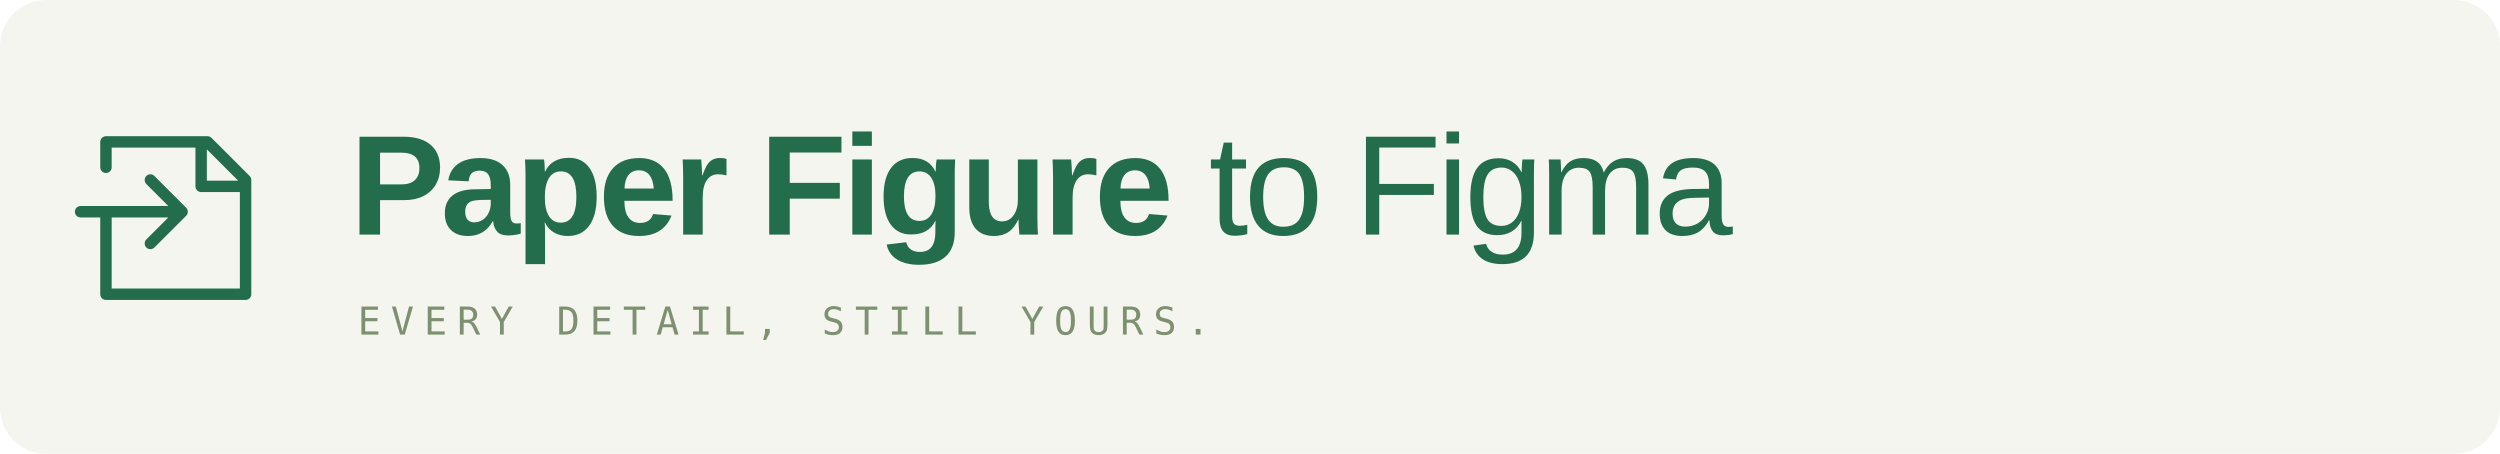
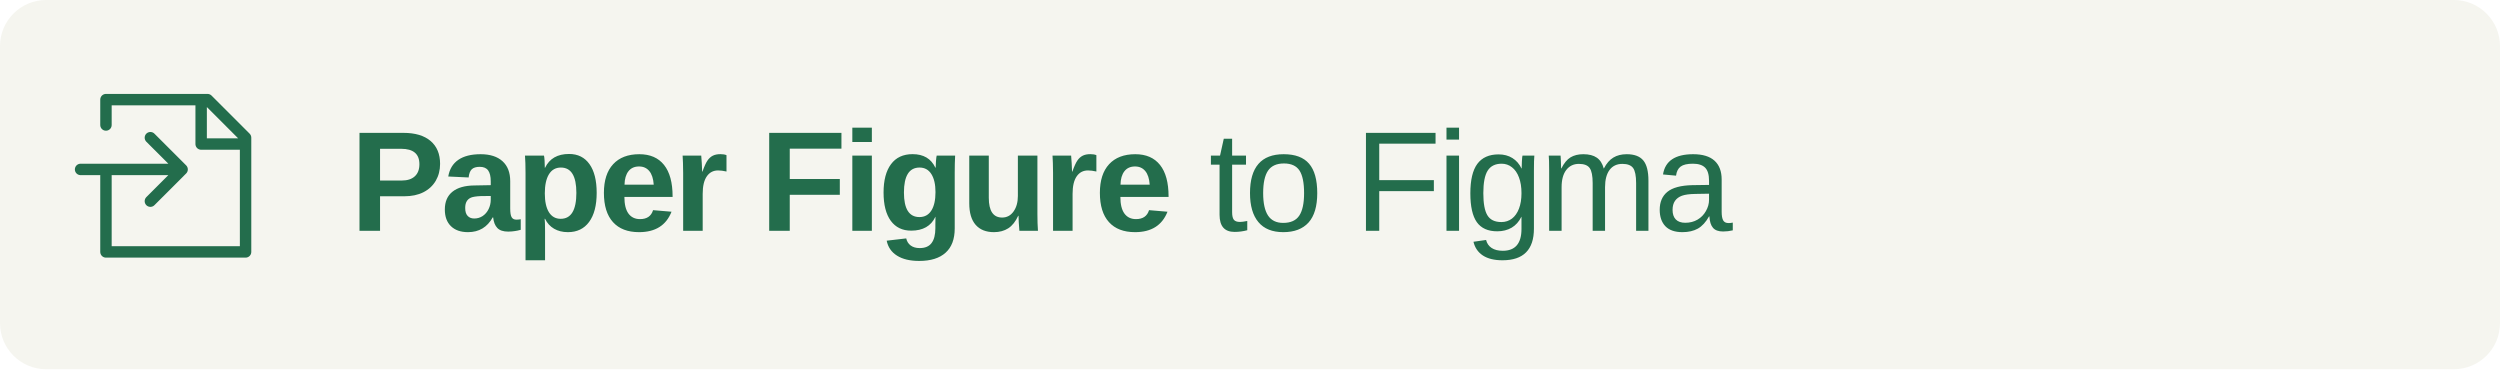
- <svg xmlns="http://www.w3.org/2000/svg" width="650" height="118" viewBox="0 0 650 118" role="img" aria-labelledby="t">
-   <rect width="650" height="118" rx="12" fill="#f5f5ef" />
-   <g transform="translate(16 27) scale(1.65)">
+ <svg xmlns="http://www.w3.org/2000/svg" width="650" height="96" viewBox="0 0 650 96" role="img" aria-labelledby="t">
+   <rect width="650" height="96" rx="12" fill="#f5f5ef" />
+   <g transform="translate(16 16) scale(1.65)">
    <path d="M7 10V6h16l6 6v18H7V18M22 6v7h7M3 17h16m-5-5 5 5-5 5" fill="none" stroke="#236d4c" stroke-width="1.8" stroke-linecap="round" stroke-linejoin="round" />
  </g>
-   <text x="91" y="61" font-family="Segoe UI,Arial,sans-serif" font-size="37" font-weight="600" letter-spacing="-1.1" fill="#236d4c">Paper Figure <tspan font-weight="400">to Figma</tspan>
+   <text x="91" y="60" font-family="Segoe UI,Arial,sans-serif" font-size="37" font-weight="600" letter-spacing="-1.1" fill="#236d4c">Paper Figure <tspan font-weight="400">to Figma</tspan>
  </text>
-   <text x="93" y="87" font-family="Consolas,monospace" font-size="10" letter-spacing="2.6" fill="#7d9171">EVERY DETAIL, STILL YOURS.</text>
</svg>
